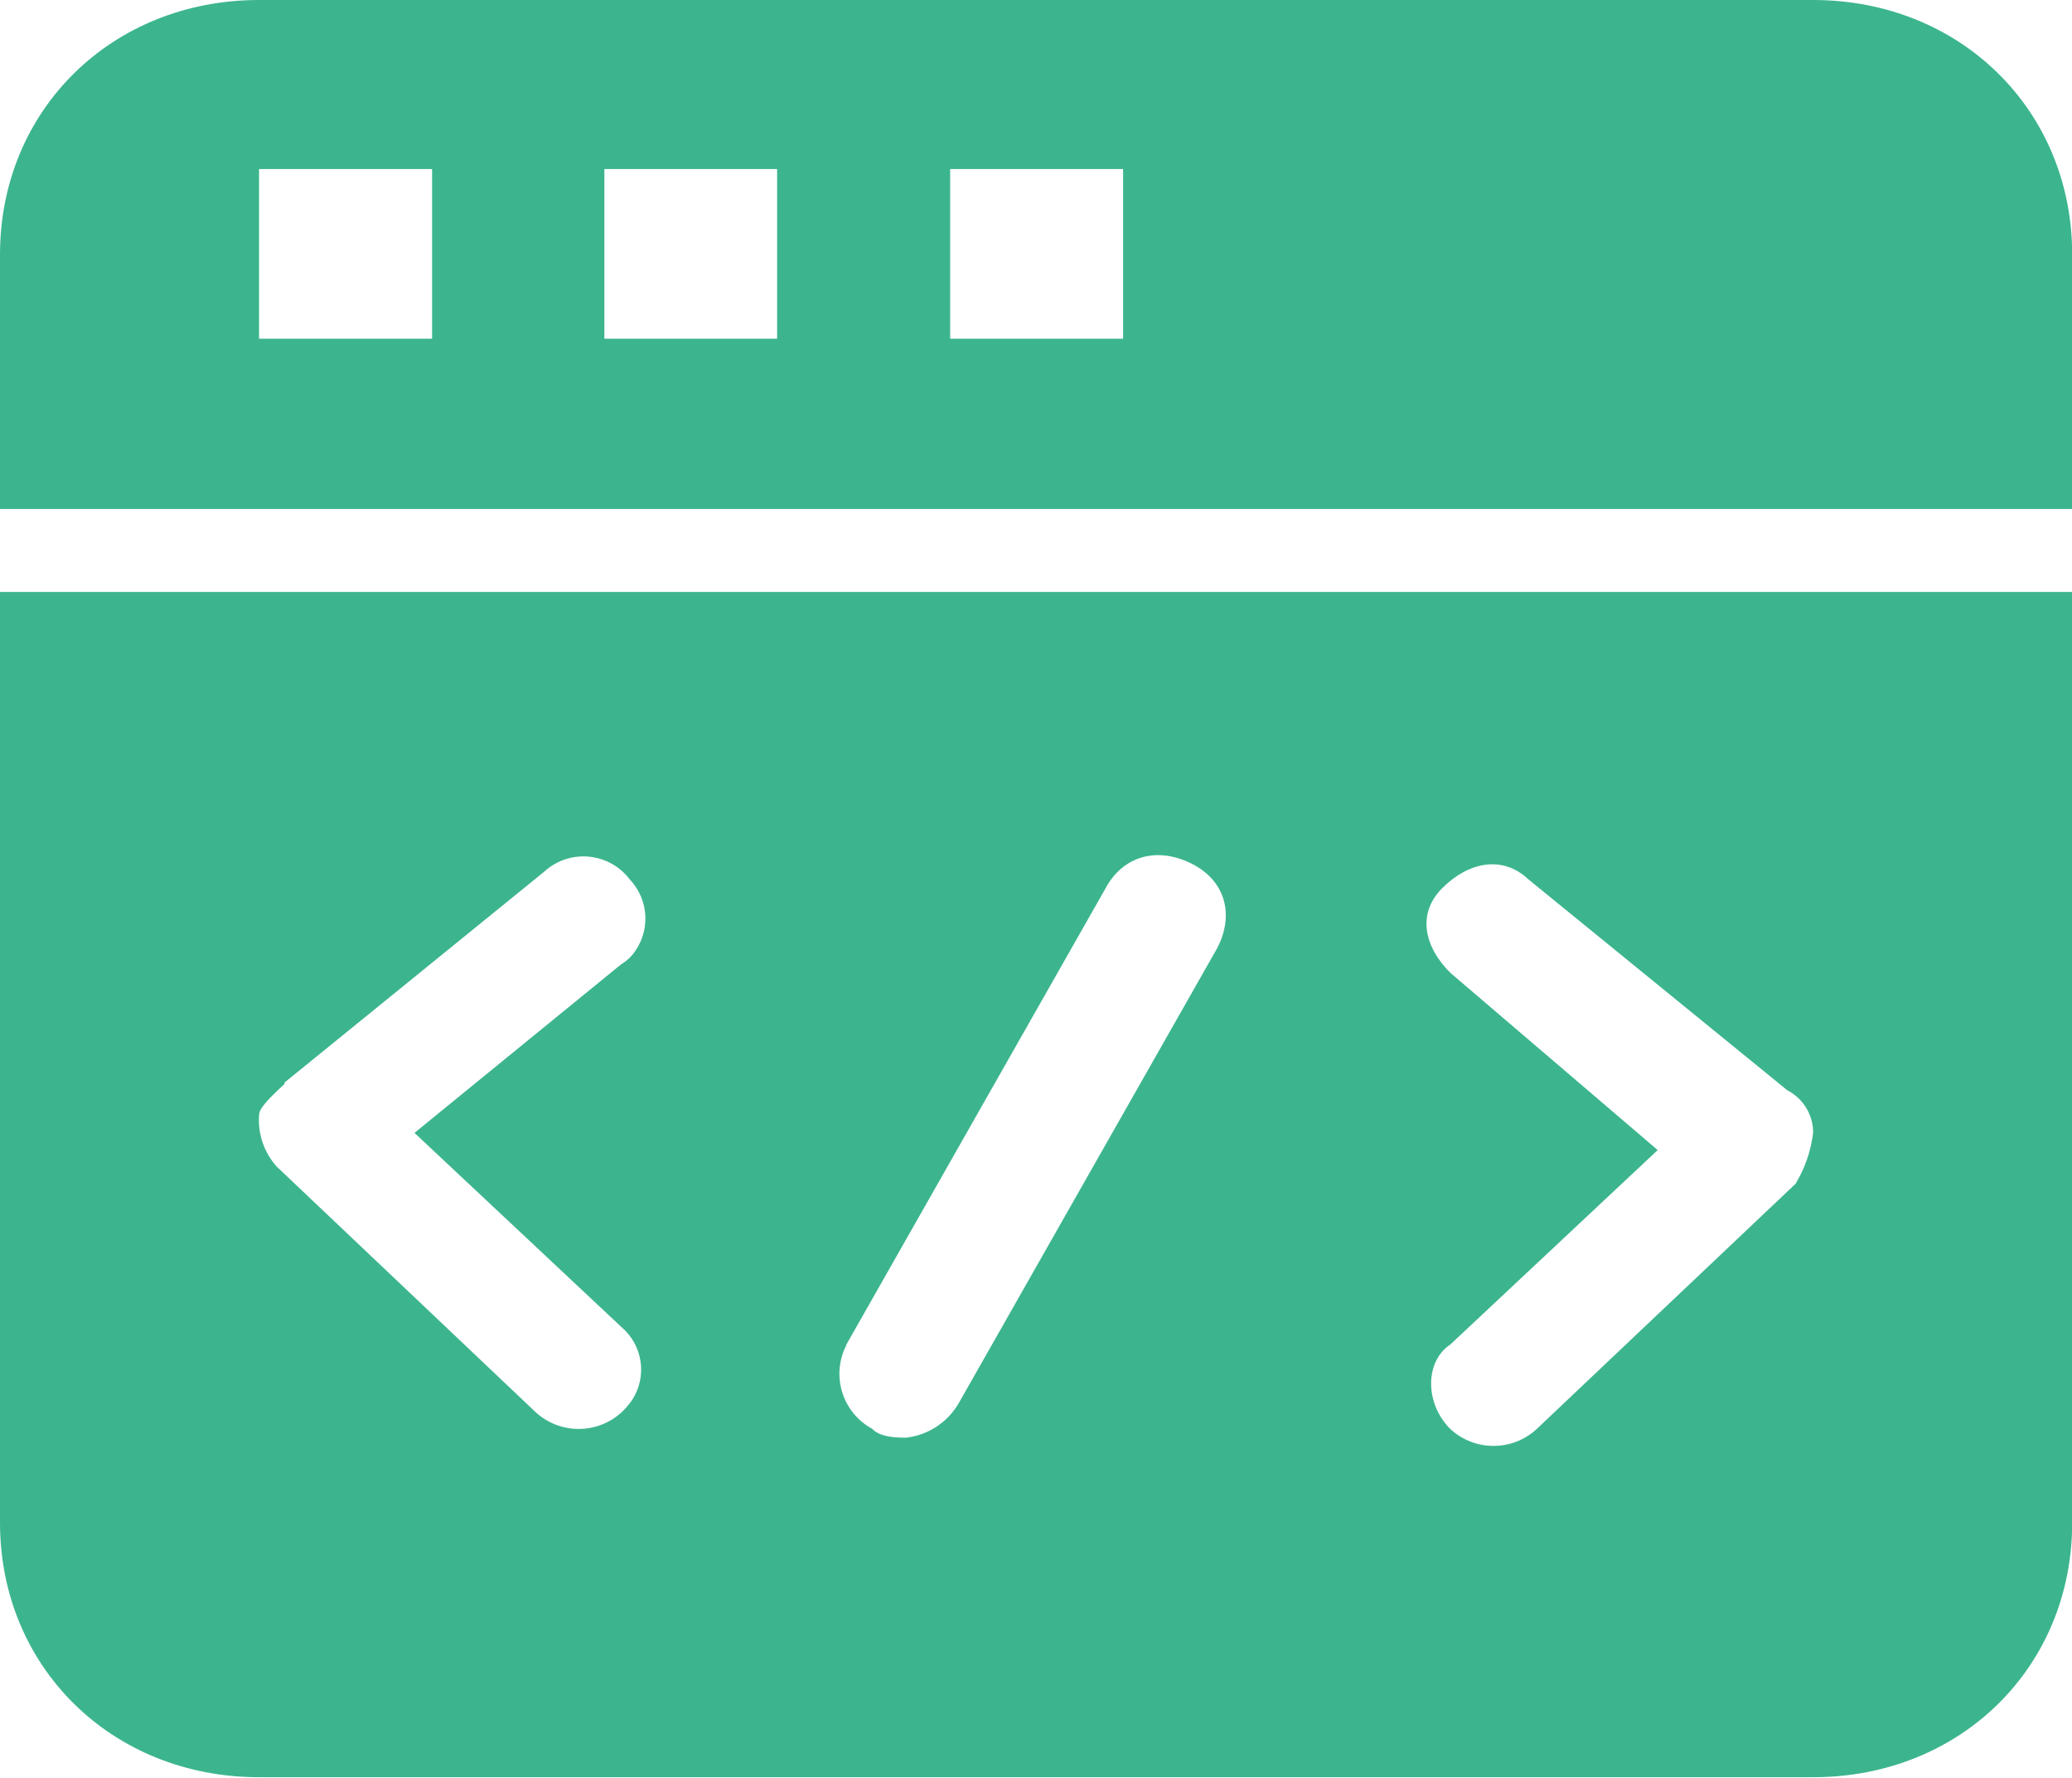
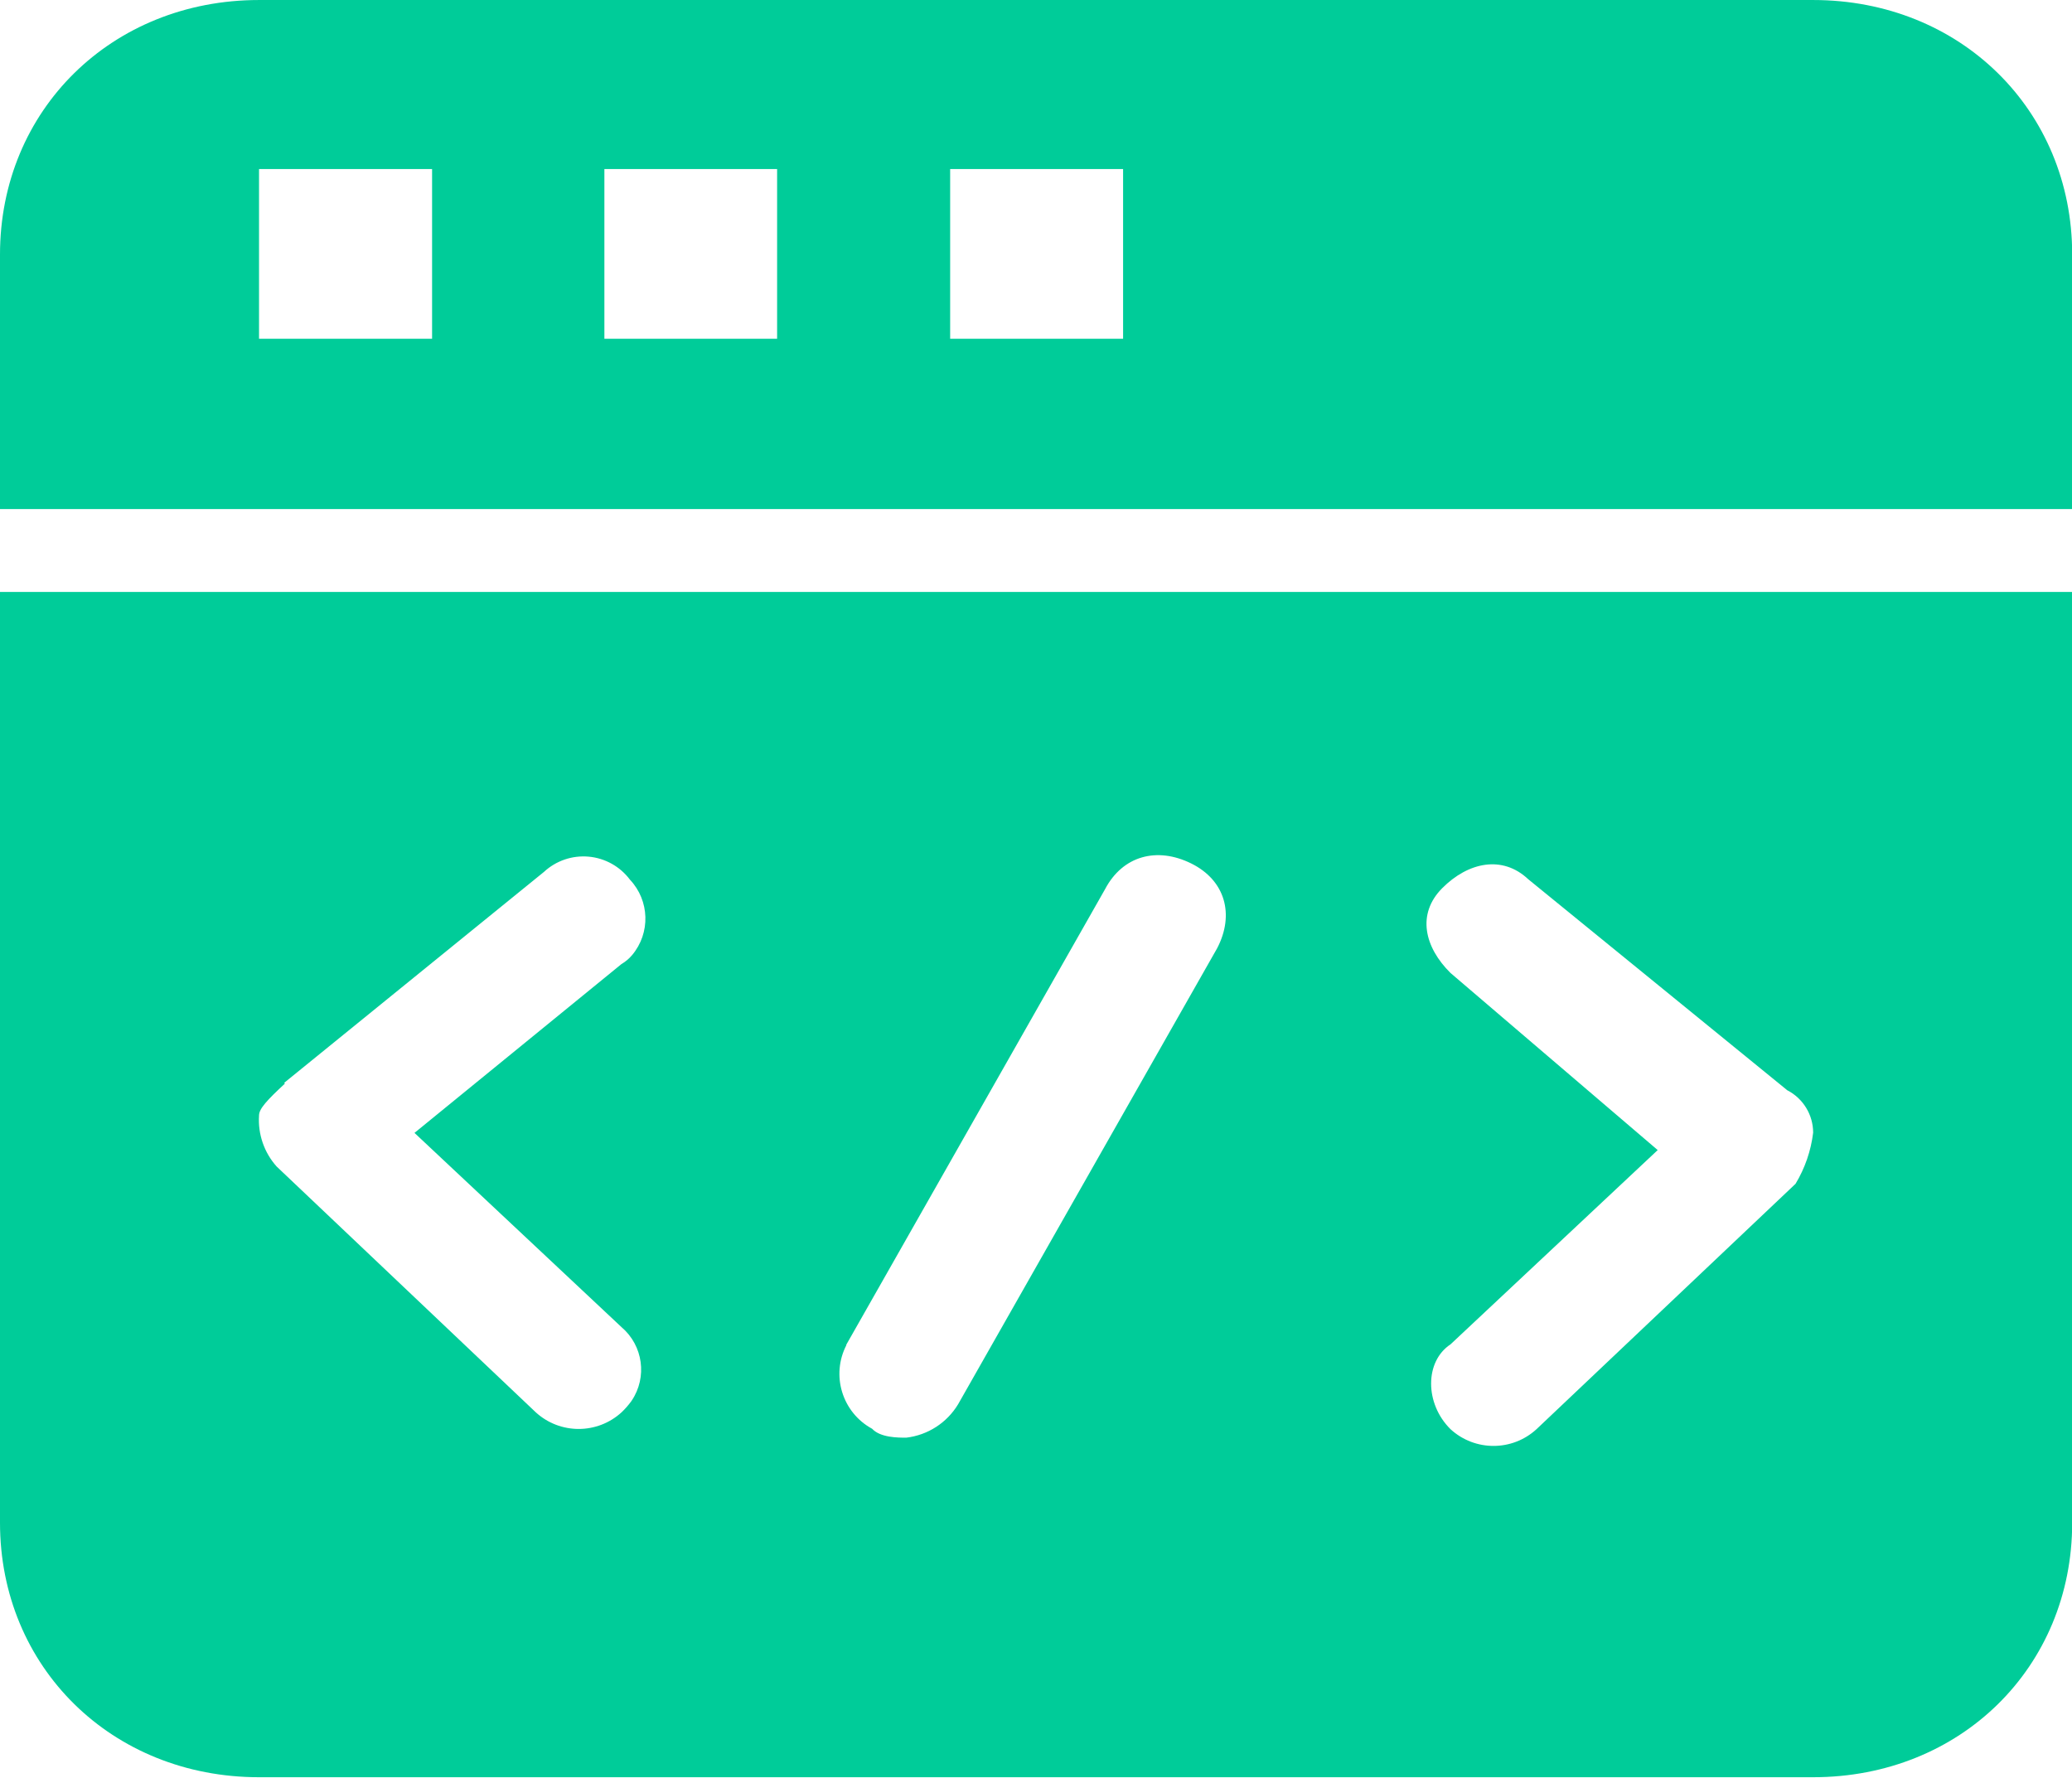
- <svg xmlns="http://www.w3.org/2000/svg" t="1615369817206" class="icon" viewBox="0 0 1194 1024" version="1.1" p-id="4646" width="233.203" height="200">
+ <svg xmlns="http://www.w3.org/2000/svg" t="1615520149680" class="icon" viewBox="0 0 1194 1024" version="1.1" p-id="3777" width="37.312" height="32">
  <defs>
    <style type="text/css" />
  </defs>
-   <path d="M0 877.356c0 83.22 64.462 146.644 149.271 146.644H1044.836c84.809 0 149.271-63.301 149.271-146.644V341.069H0z m835.868-316.75c-14.909-14.725-19.675-33.911-4.766-48.881s34.645-19.186 49.553-5.133l149.271 121.592a27.496 27.496 0 0 1 14.909 24.441 74.238 74.238 0 0 1-10.143 29.451l-149.271 141.389a36.661 36.661 0 0 1-49.553 0c-14.909-14.725-14.909-39.044 0-48.881l119.392-111.938z m-348.279 214.344l149.271-262.736c10.143-19.186 29.879-24.441 49.553-14.725s25.113 29.451 14.97 48.881l-149.271 262.736a40.388 40.388 0 0 1-29.879 19.247c-4.766 0-14.909 0-19.675-5.133a36.05 36.05 0 0 1-14.787-48.27z m-323.838-151.043l149.699-121.531a33.484 33.484 0 0 1 49.553 4.46 32.689 32.689 0 0 1 1.222 43.504 24.013 24.013 0 0 1-6.11 5.133l-119.27 97.274 119.392 111.999a32.078 32.078 0 0 1 5.805 42.221 5.255 5.255 0 0 1-0.428 0.611 46.559 46.559 0 0 1-5.377 6.11 36.661 36.661 0 0 1-49.553 0L159.414 672.116a40.205 40.205 0 0 1-10.143-29.451c0-3.849 4.766-8.921 14.909-18.33zM1044.836 0H149.271C64.462 0 0 63.362 0 146.644v146.644h1194.107V146.644c0-83.159-64.462-146.644-149.271-146.644zM248.989 195.158H149.271v-97.762h99.718z m198.824 0H348.279v-97.762h99.534z m198.824 0H547.531v-97.762h99.657v97.762z" fill="#3CB58E" p-id="4647" />
+   <path d="M0 877.356c0 83.22 64.462 146.644 149.271 146.644H1044.836c84.809 0 149.271-63.301 149.271-146.644V341.069H0z m835.868-316.75c-14.909-14.725-19.675-33.911-4.766-48.881s34.645-19.186 49.553-5.133l149.271 121.592a27.496 27.496 0 0 1 14.909 24.441 74.238 74.238 0 0 1-10.143 29.451l-149.271 141.389a36.661 36.661 0 0 1-49.553 0c-14.909-14.725-14.909-39.044 0-48.881l119.392-111.938z m-348.279 214.344l149.271-262.736c10.143-19.186 29.879-24.441 49.553-14.725s25.113 29.451 14.97 48.881l-149.271 262.736a40.388 40.388 0 0 1-29.879 19.247c-4.766 0-14.909 0-19.675-5.133a36.05 36.05 0 0 1-14.787-48.27z m-323.838-151.043l149.699-121.531a33.484 33.484 0 0 1 49.553 4.46 32.689 32.689 0 0 1 1.222 43.504 24.013 24.013 0 0 1-6.11 5.133l-119.27 97.274 119.392 111.999a32.078 32.078 0 0 1 5.805 42.221 5.255 5.255 0 0 1-0.428 0.611 46.559 46.559 0 0 1-5.377 6.11 36.661 36.661 0 0 1-49.553 0L159.414 672.116a40.205 40.205 0 0 1-10.143-29.451c0-3.849 4.766-8.921 14.909-18.33zM1044.836 0H149.271C64.462 0 0 63.362 0 146.644v146.644h1194.107V146.644c0-83.159-64.462-146.644-149.271-146.644zM248.989 195.158H149.271v-97.762h99.718z m198.824 0H348.279v-97.762h99.534z m198.824 0H547.531v-97.762h99.657v97.762z" fill="#00cc99" p-id="3778" />
</svg>
